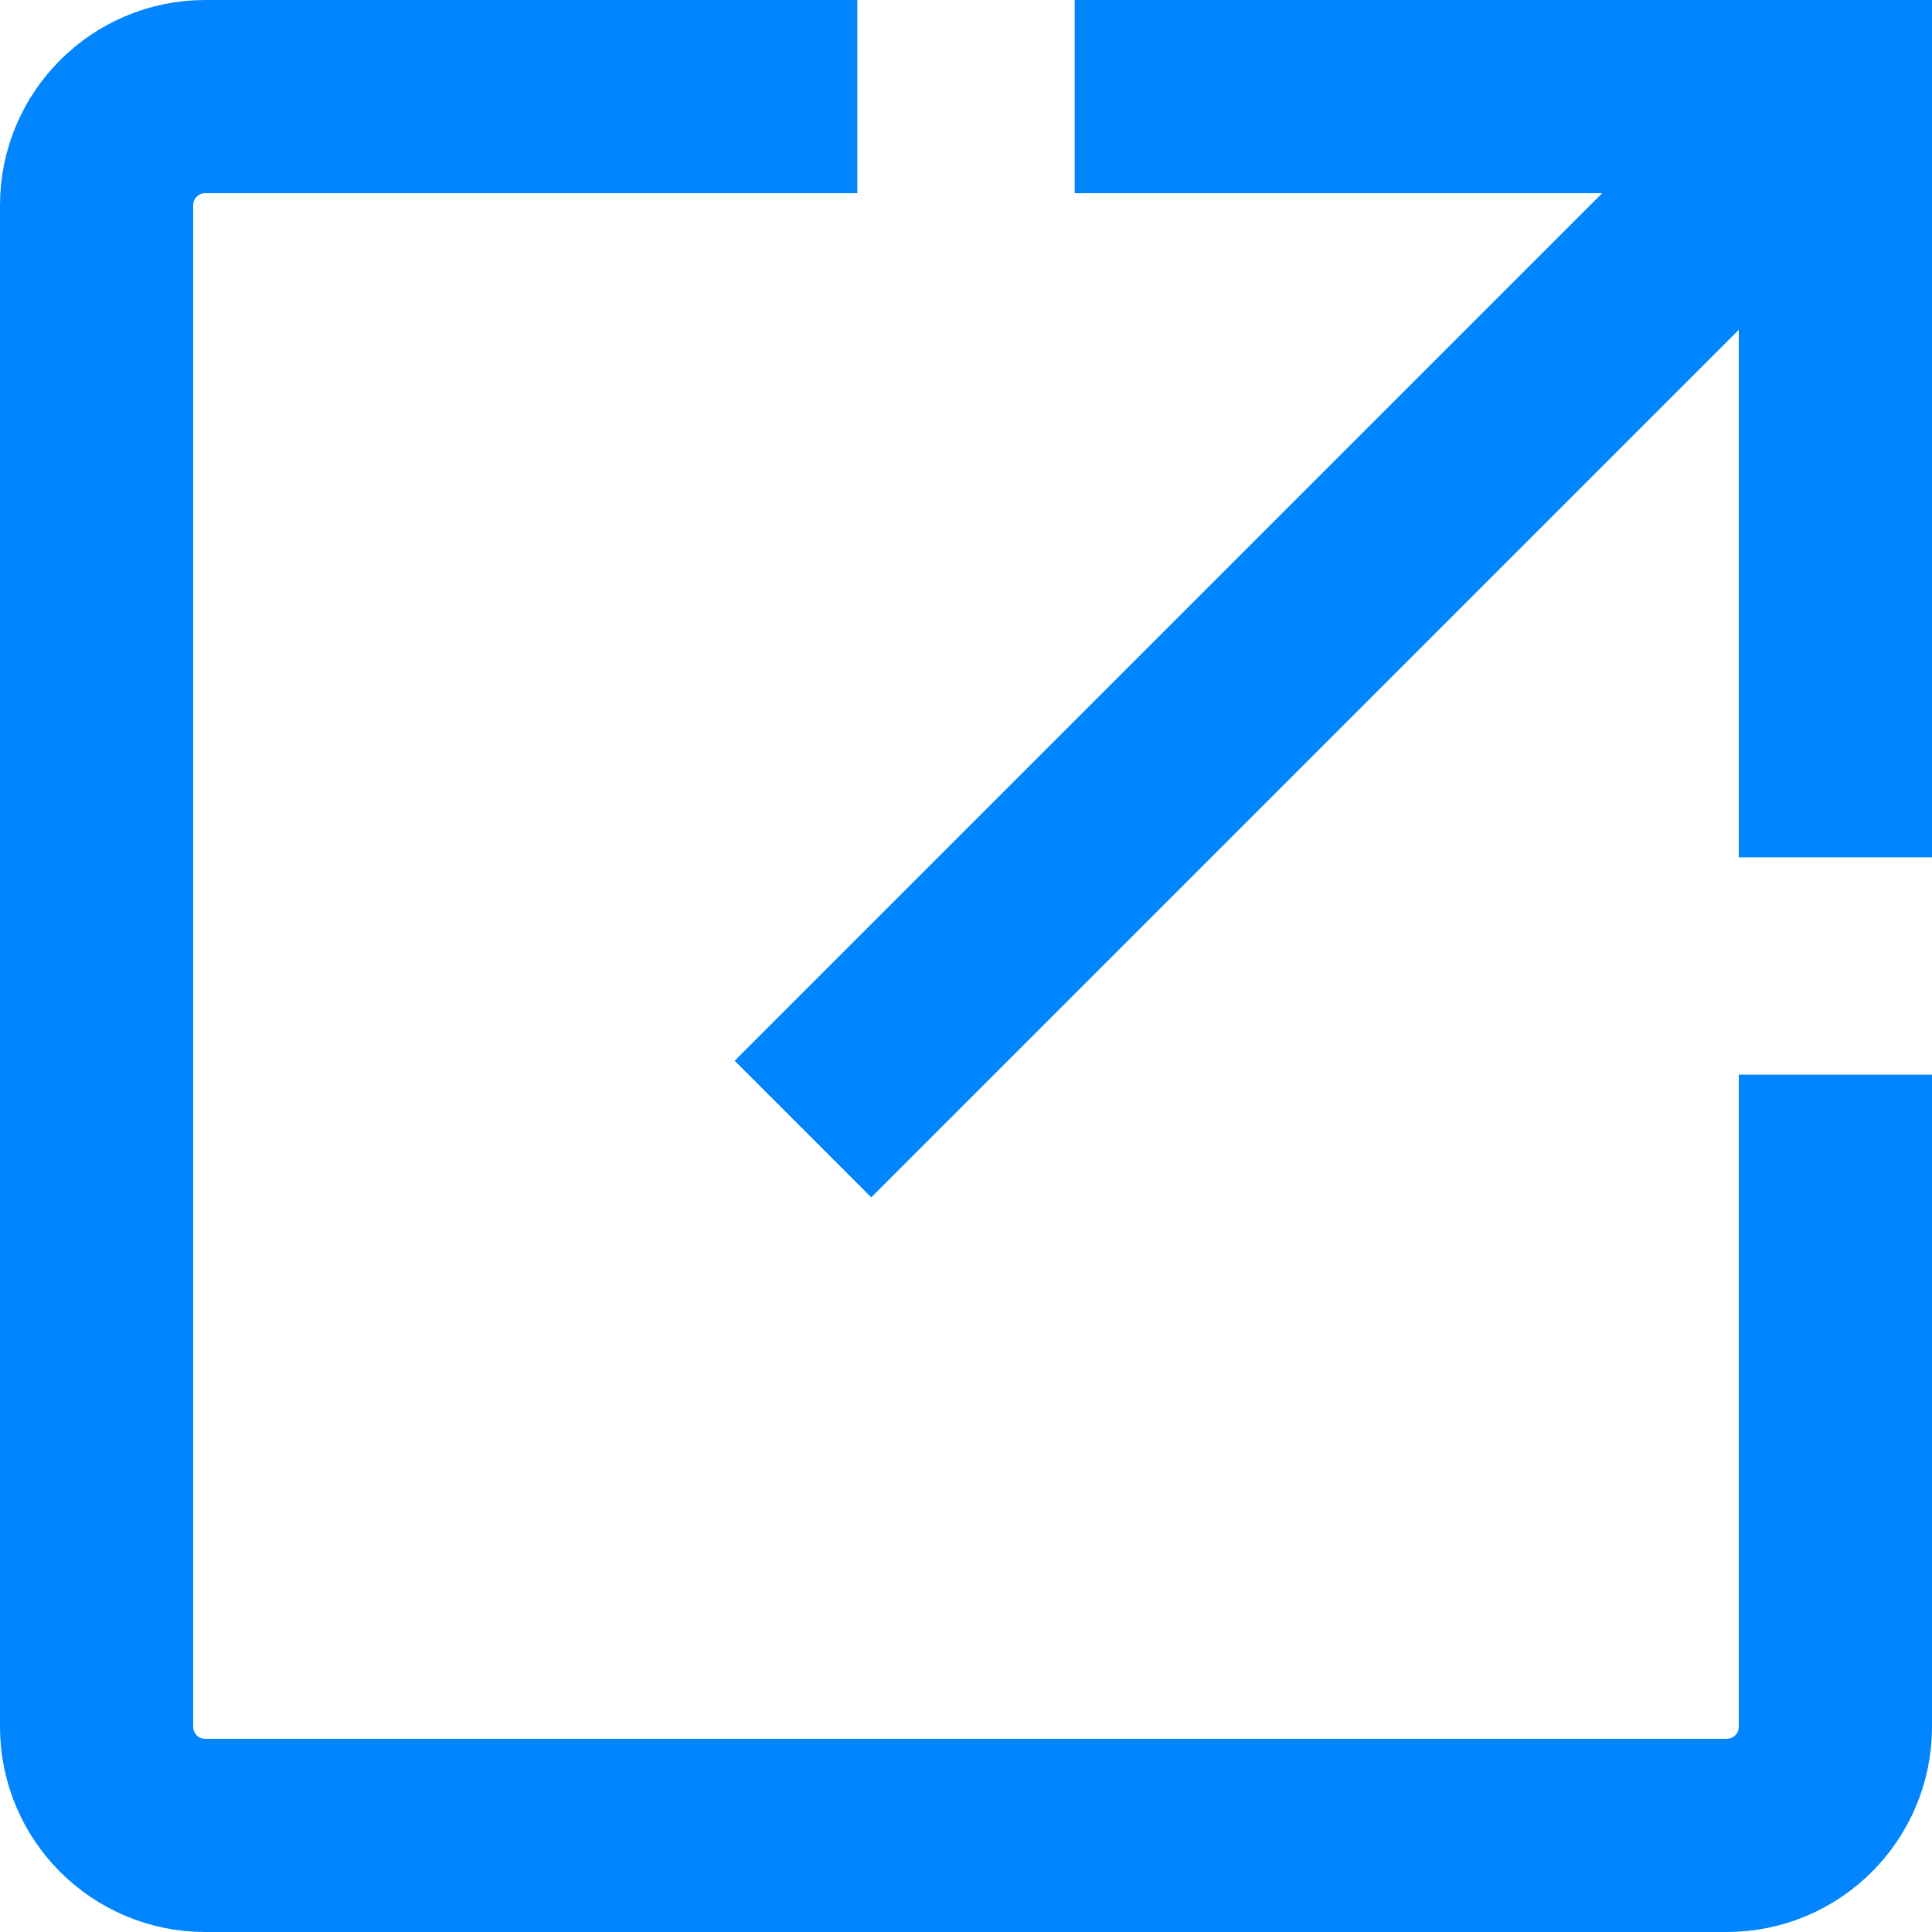
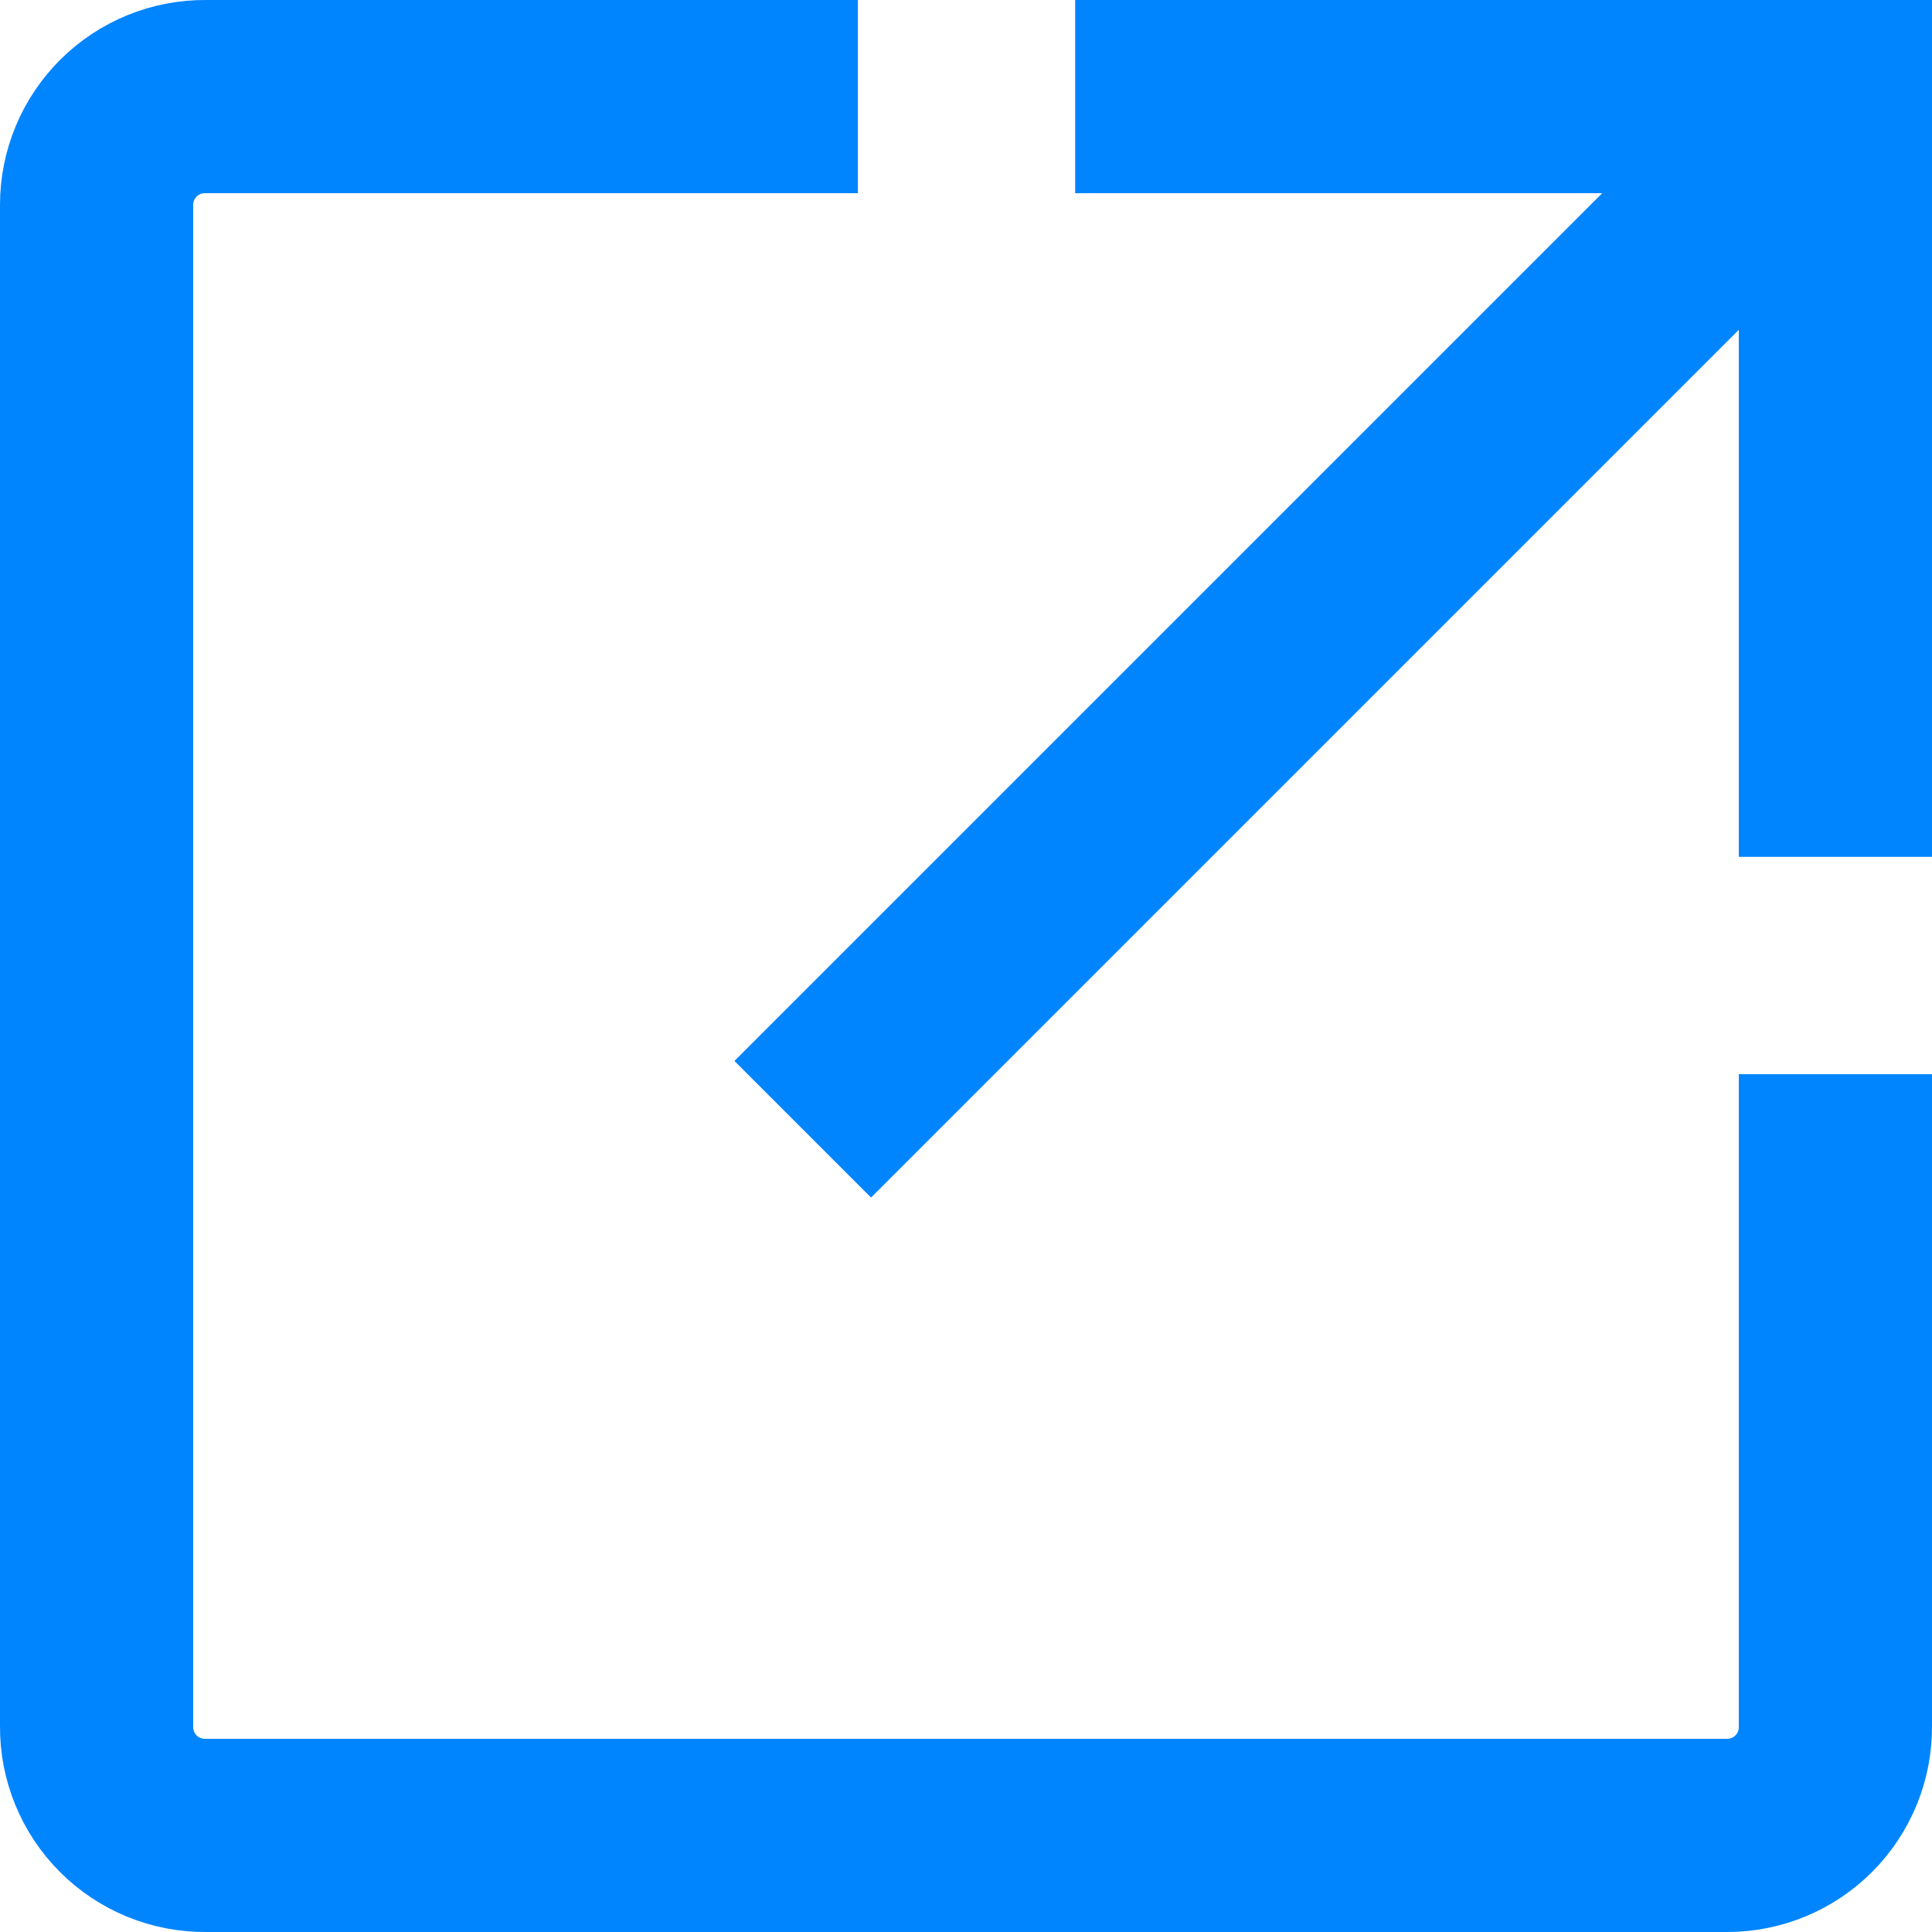
- <svg xmlns="http://www.w3.org/2000/svg" viewBox="0 0 20 20">
-   <defs>
-     <style>.a,.b{fill:none;stroke:#0085ff;stroke-miterlimit:10;stroke-width:2px;}.b{stroke-linejoin:round;}</style>
-   </defs>
-   <g transform="translate(-322 -187)">
-     <path class="a" d="M7.875,7.875V0H0" transform="translate(333.125 188)" />
-     <path class="b" d="M7.875,0H1.125A1.125,1.125,0,0,0,0,1.125v15.75A1.125,1.125,0,0,0,1.125,18h15.75A1.125,1.125,0,0,0,18,16.875v-6.75" transform="translate(323 188)" />
-     <path class="a" d="M10.688,0,0,10.688" transform="translate(330.312 188)" />
-   </g>
+ <svg xmlns="http://www.w3.org/2000/svg" id="图层_1" data-name="图层 1" viewBox="0 0 20 20">
+   <path d="M19,8.87V1H11.13" transform="translate(0 0)" fill="none" stroke="#0085ff" stroke-miterlimit="10" stroke-width="2" />
+   <path d="M8.88,1H2.13A1.12,1.12,0,0,0,1,2.12V17.87A1.12,1.12,0,0,0,2.13,19H17.88A1.12,1.12,0,0,0,19,17.87V11.12" transform="translate(0 0)" fill="none" stroke="#0085ff" stroke-linejoin="round" stroke-width="2" />
+   <path d="M19,1,8.31,11.69" transform="translate(0 0)" fill="none" stroke="#0085ff" stroke-miterlimit="10" stroke-width="2" />
</svg>
